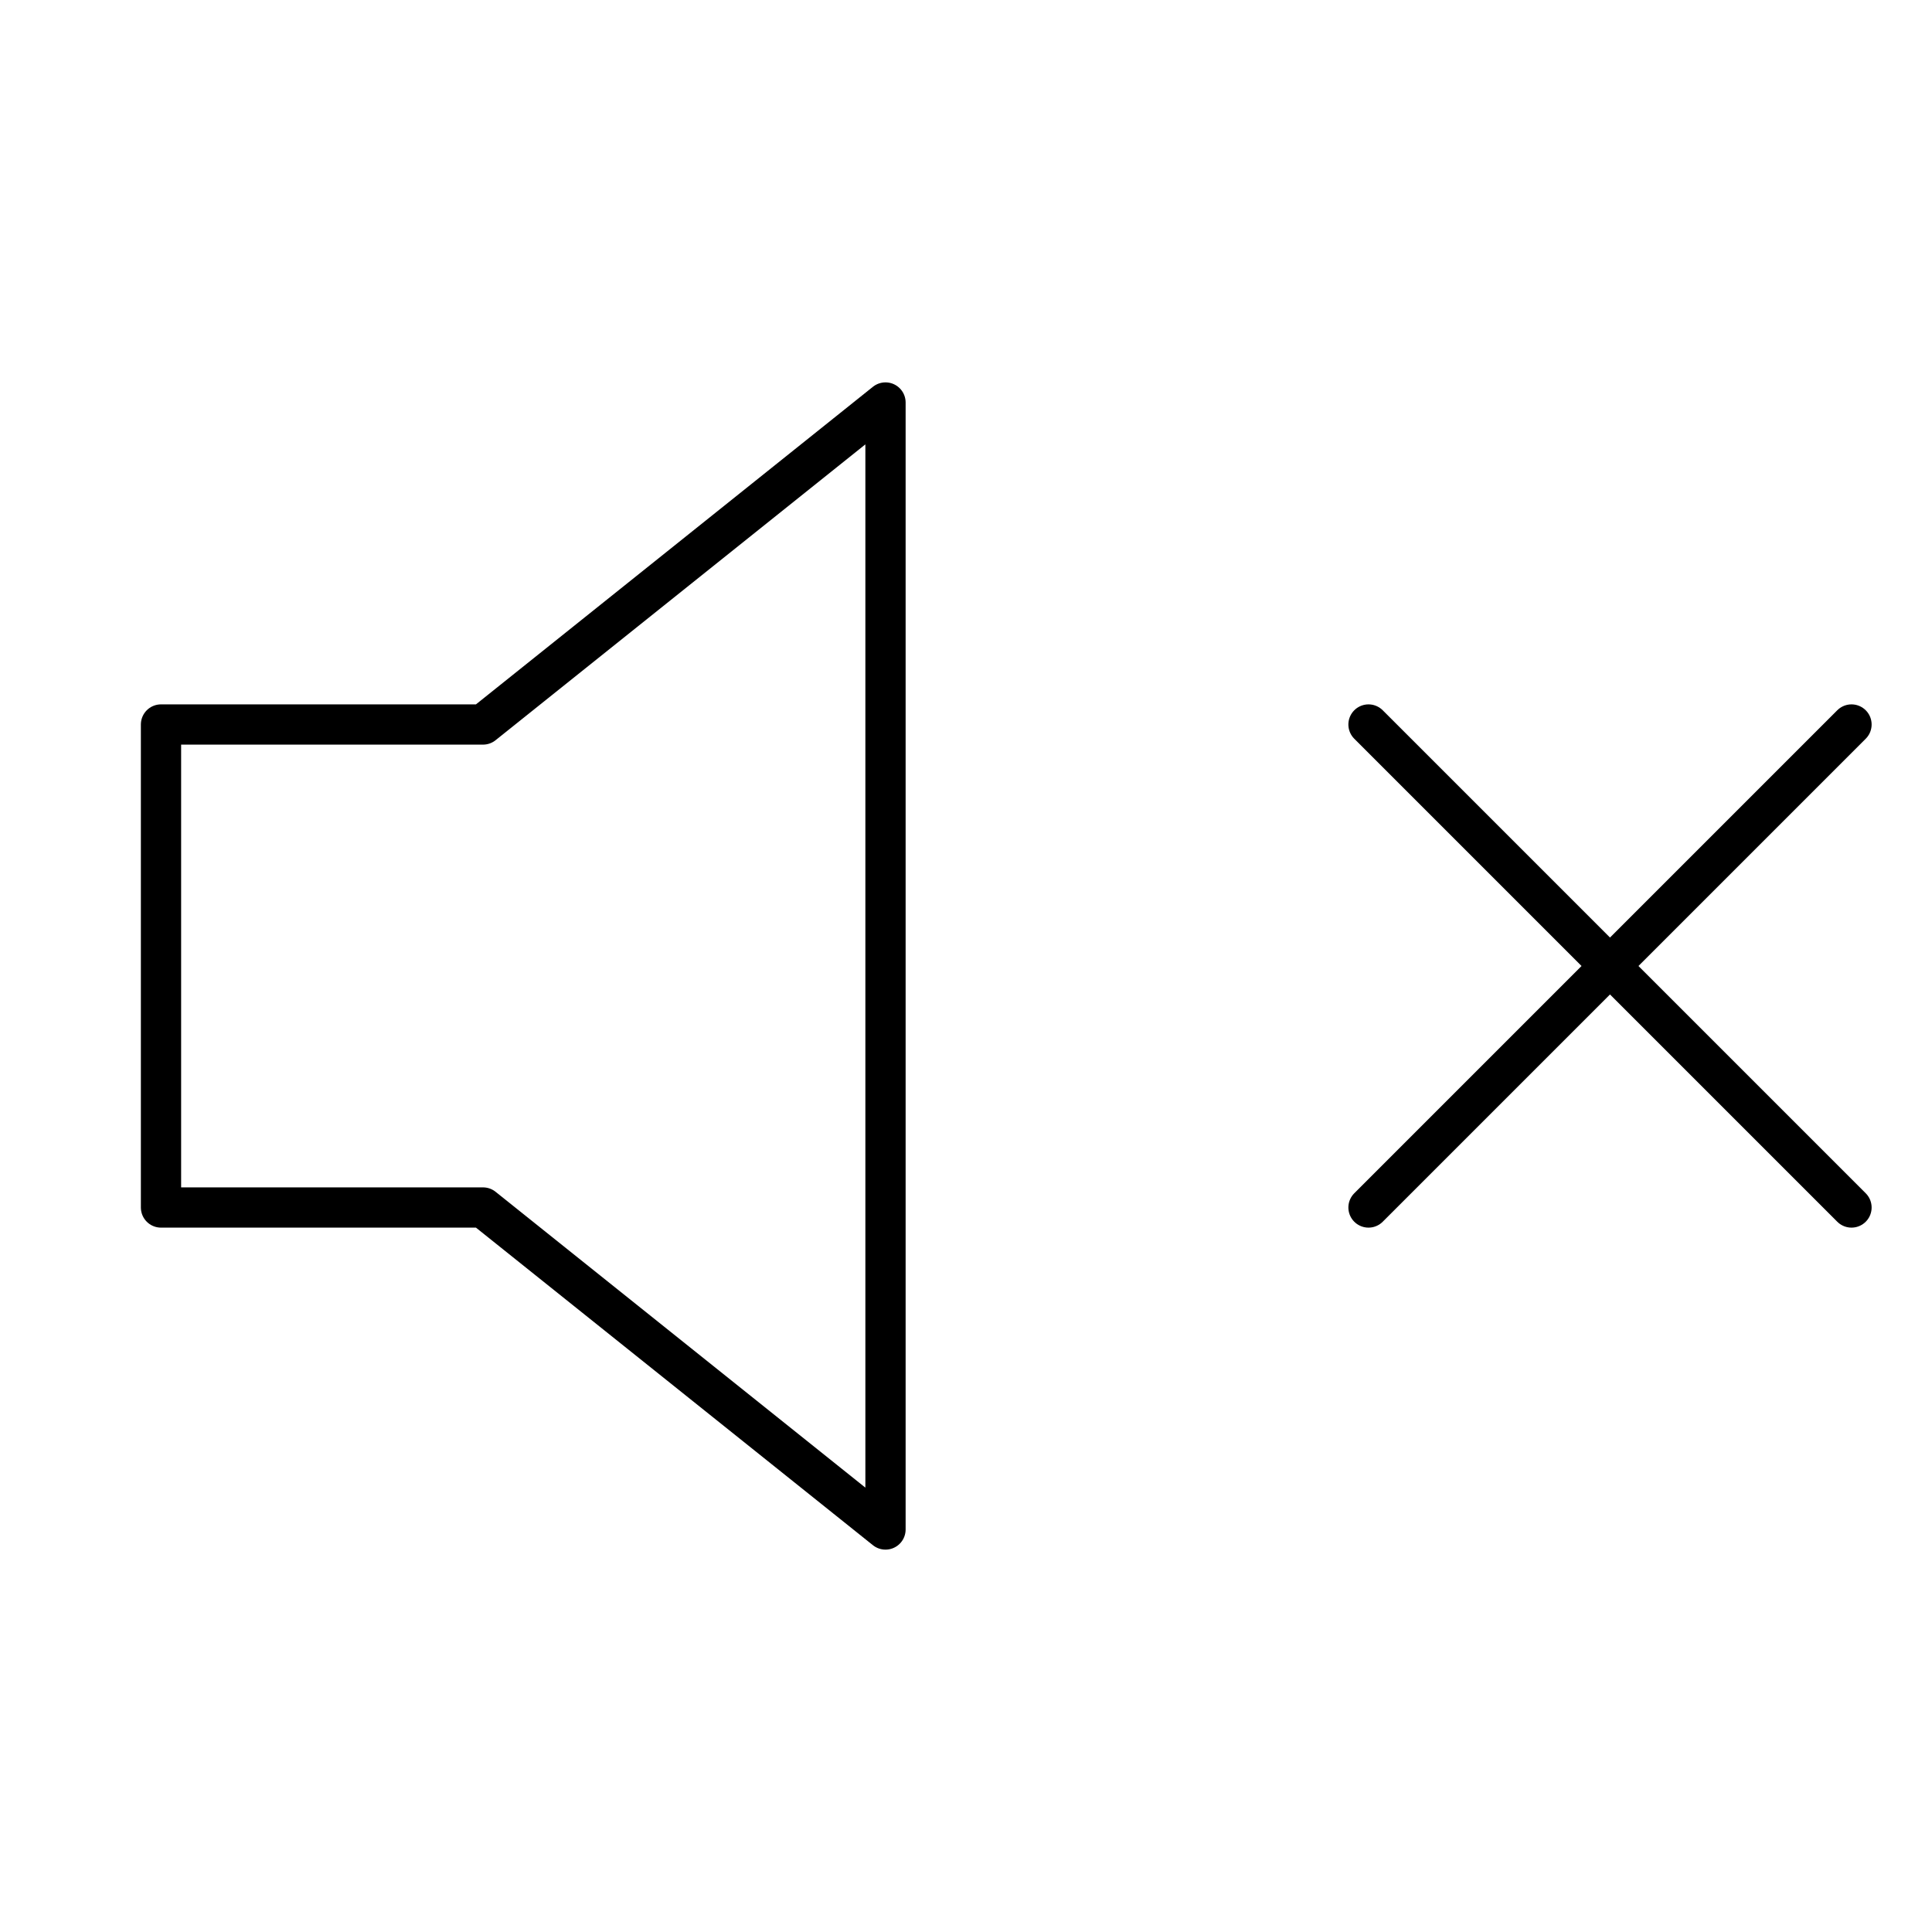
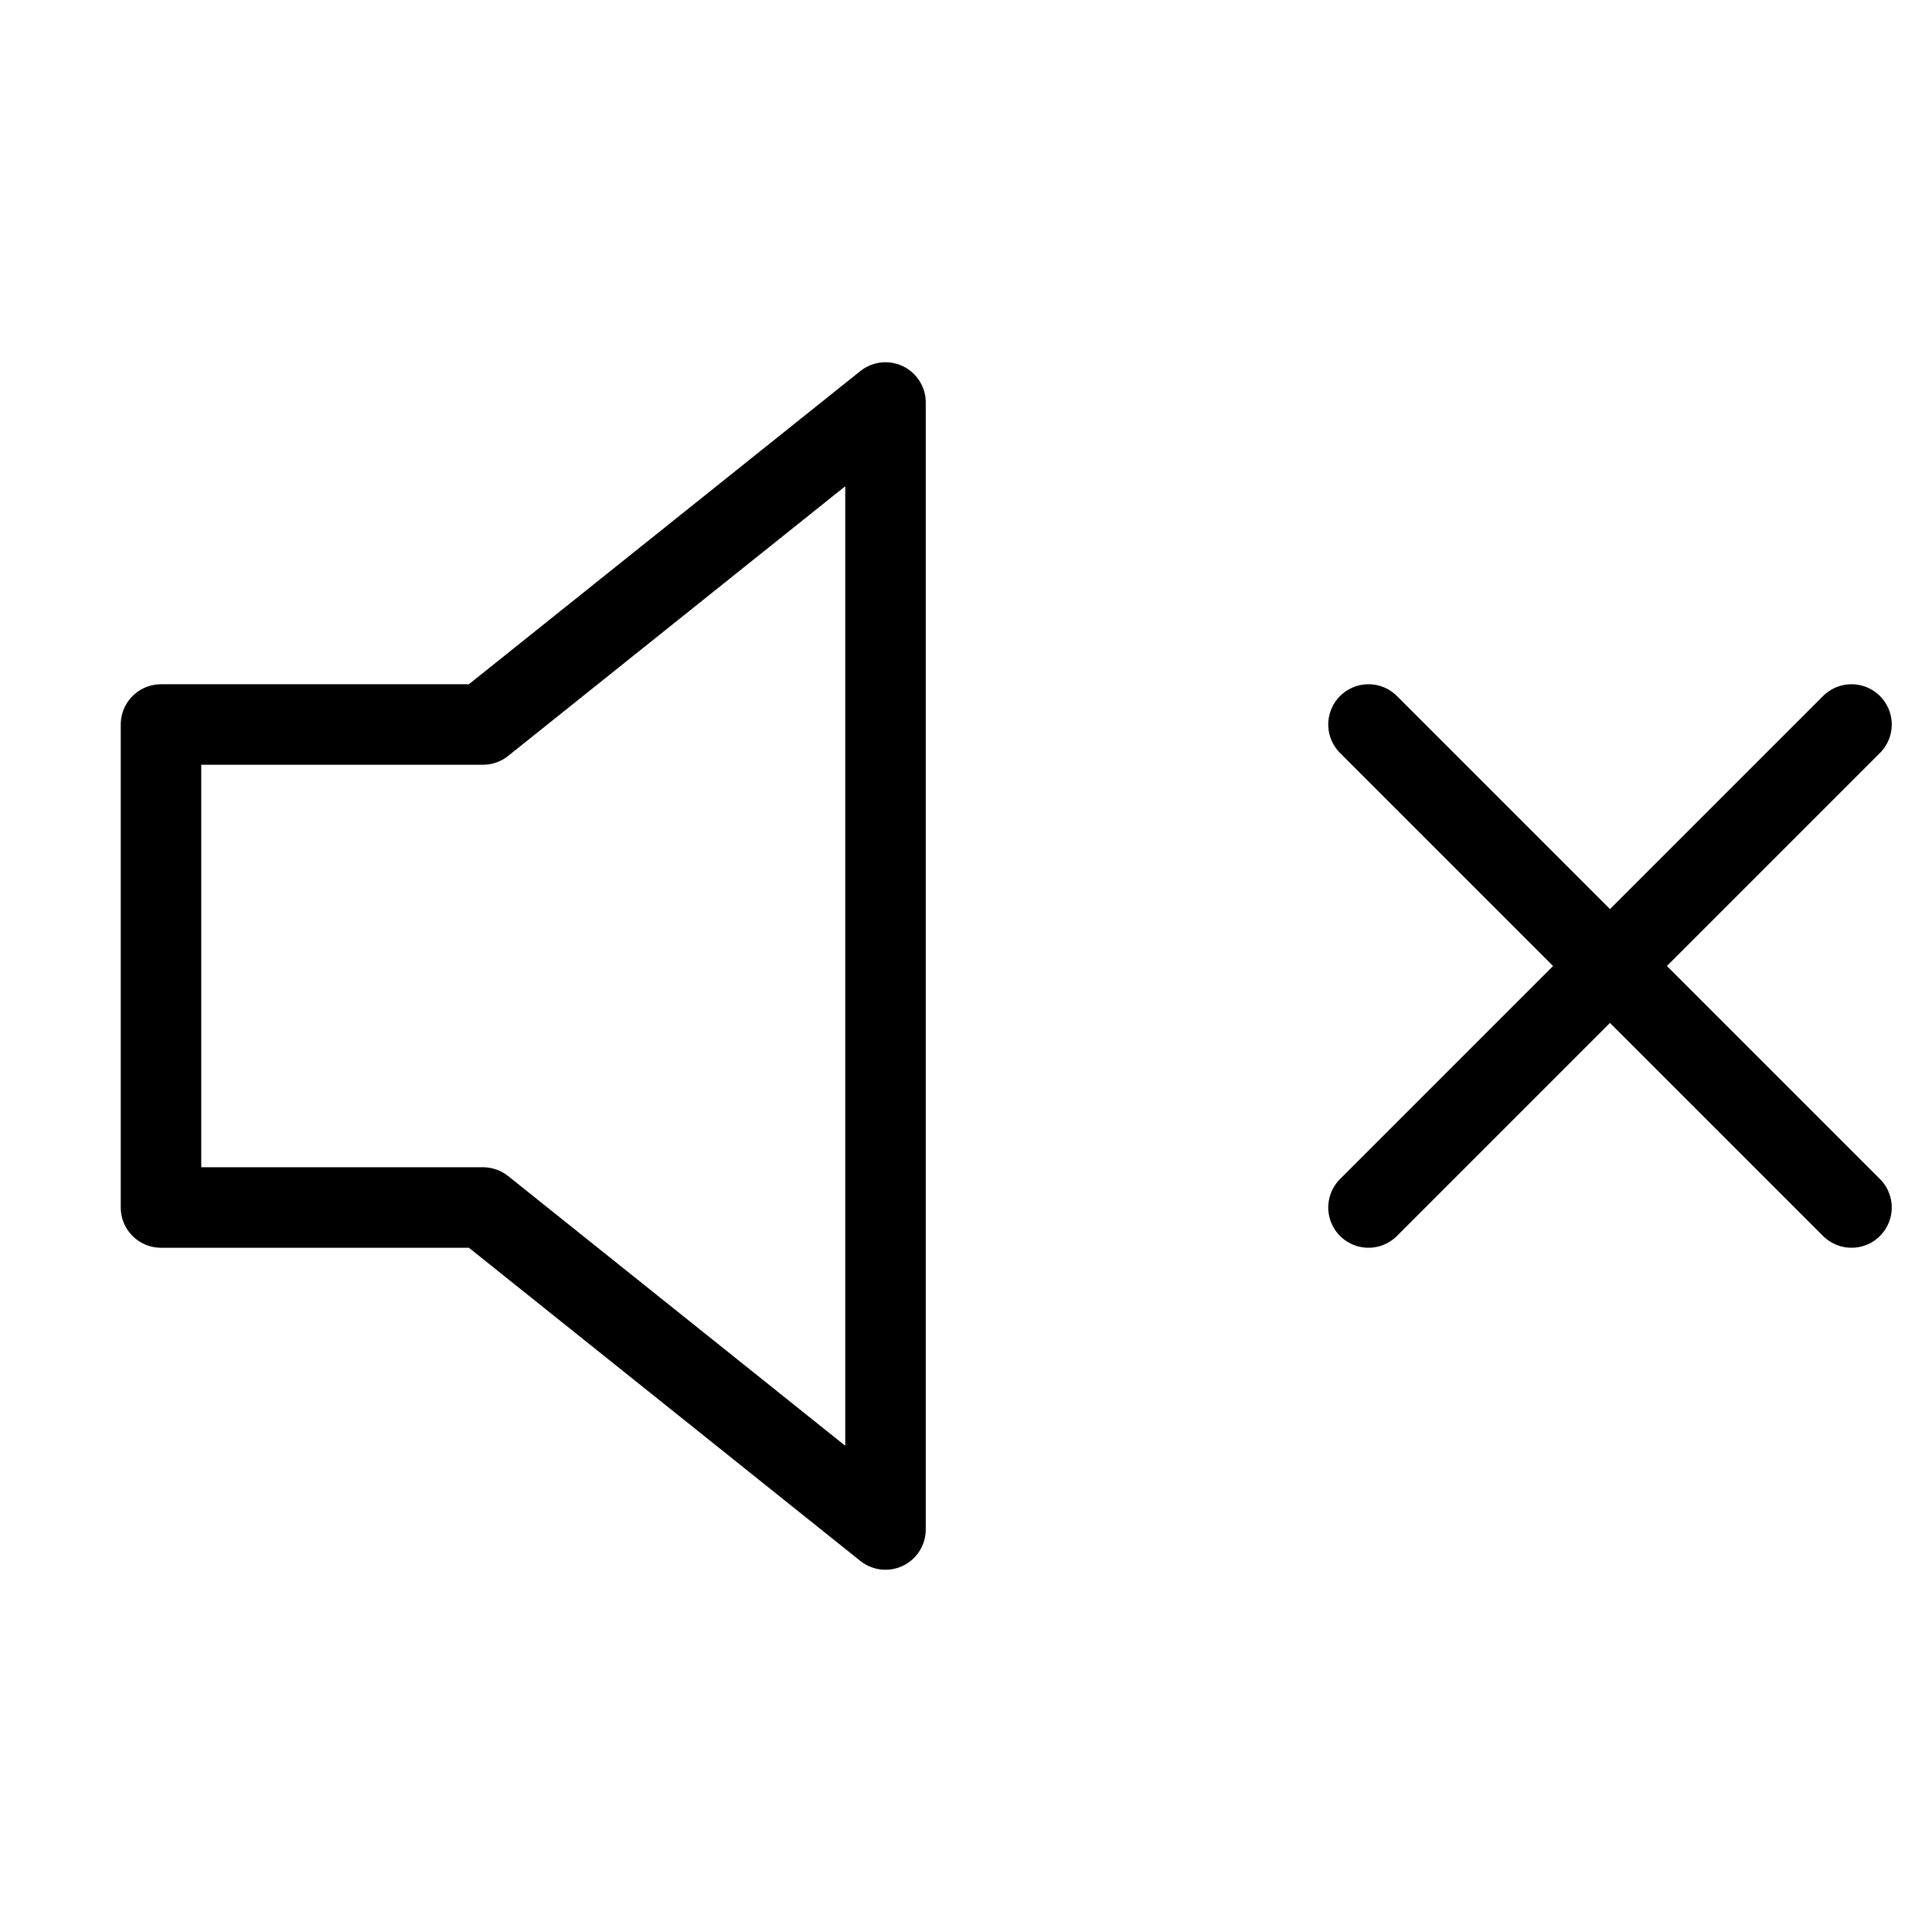
- <svg xmlns="http://www.w3.org/2000/svg" width="100%" height="100%" viewBox="0 0 24 24" fill="none" stroke="currentColor" stroke-width="0.5" stroke-linecap="round" stroke-linejoin="round" class="feather feather-volume-x">
+ <svg xmlns="http://www.w3.org/2000/svg" width="100%" height="100%" viewBox="0 0 24 24" fill="none" stroke="currentColor" stroke-width="1" stroke-linecap="round" stroke-linejoin="round" class="feather feather-volume-x">
  <polygon points="11 5 6 9 2 9 2 15 6 15 11 19 11 5" />
  <line x1="23" y1="9" x2="17" y2="15" />
  <line x1="17" y1="9" x2="23" y2="15" />
</svg>
